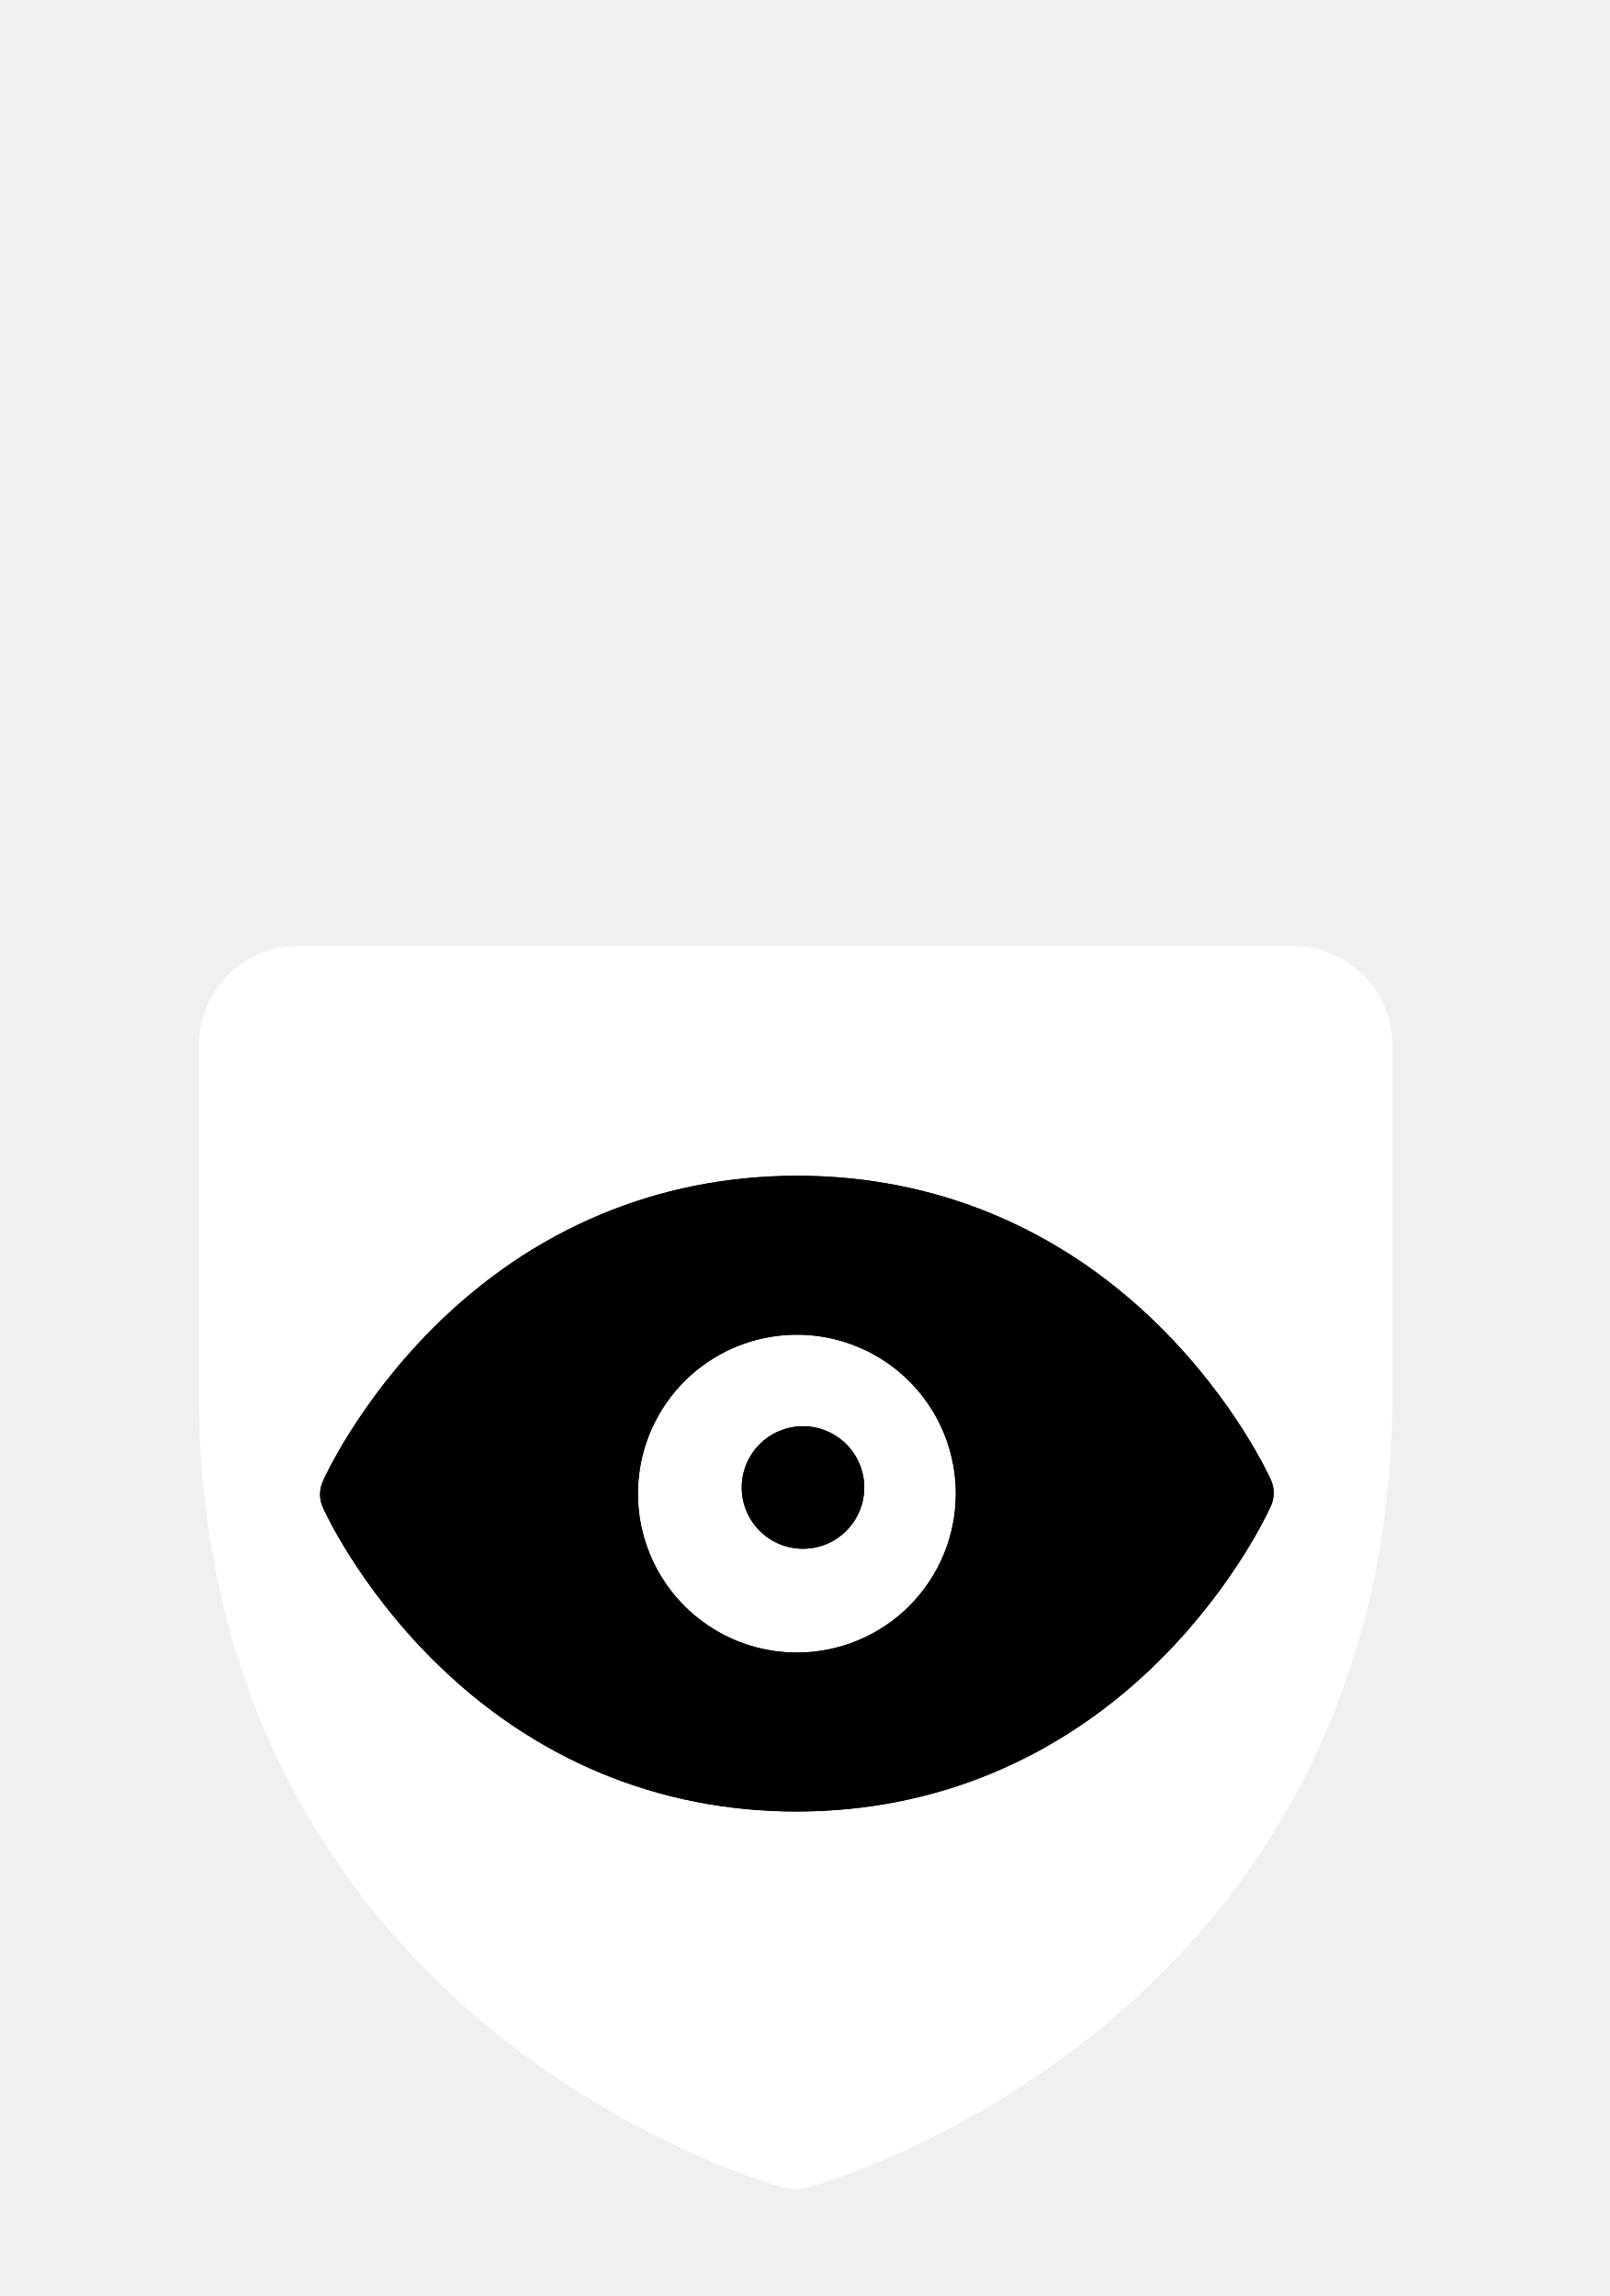
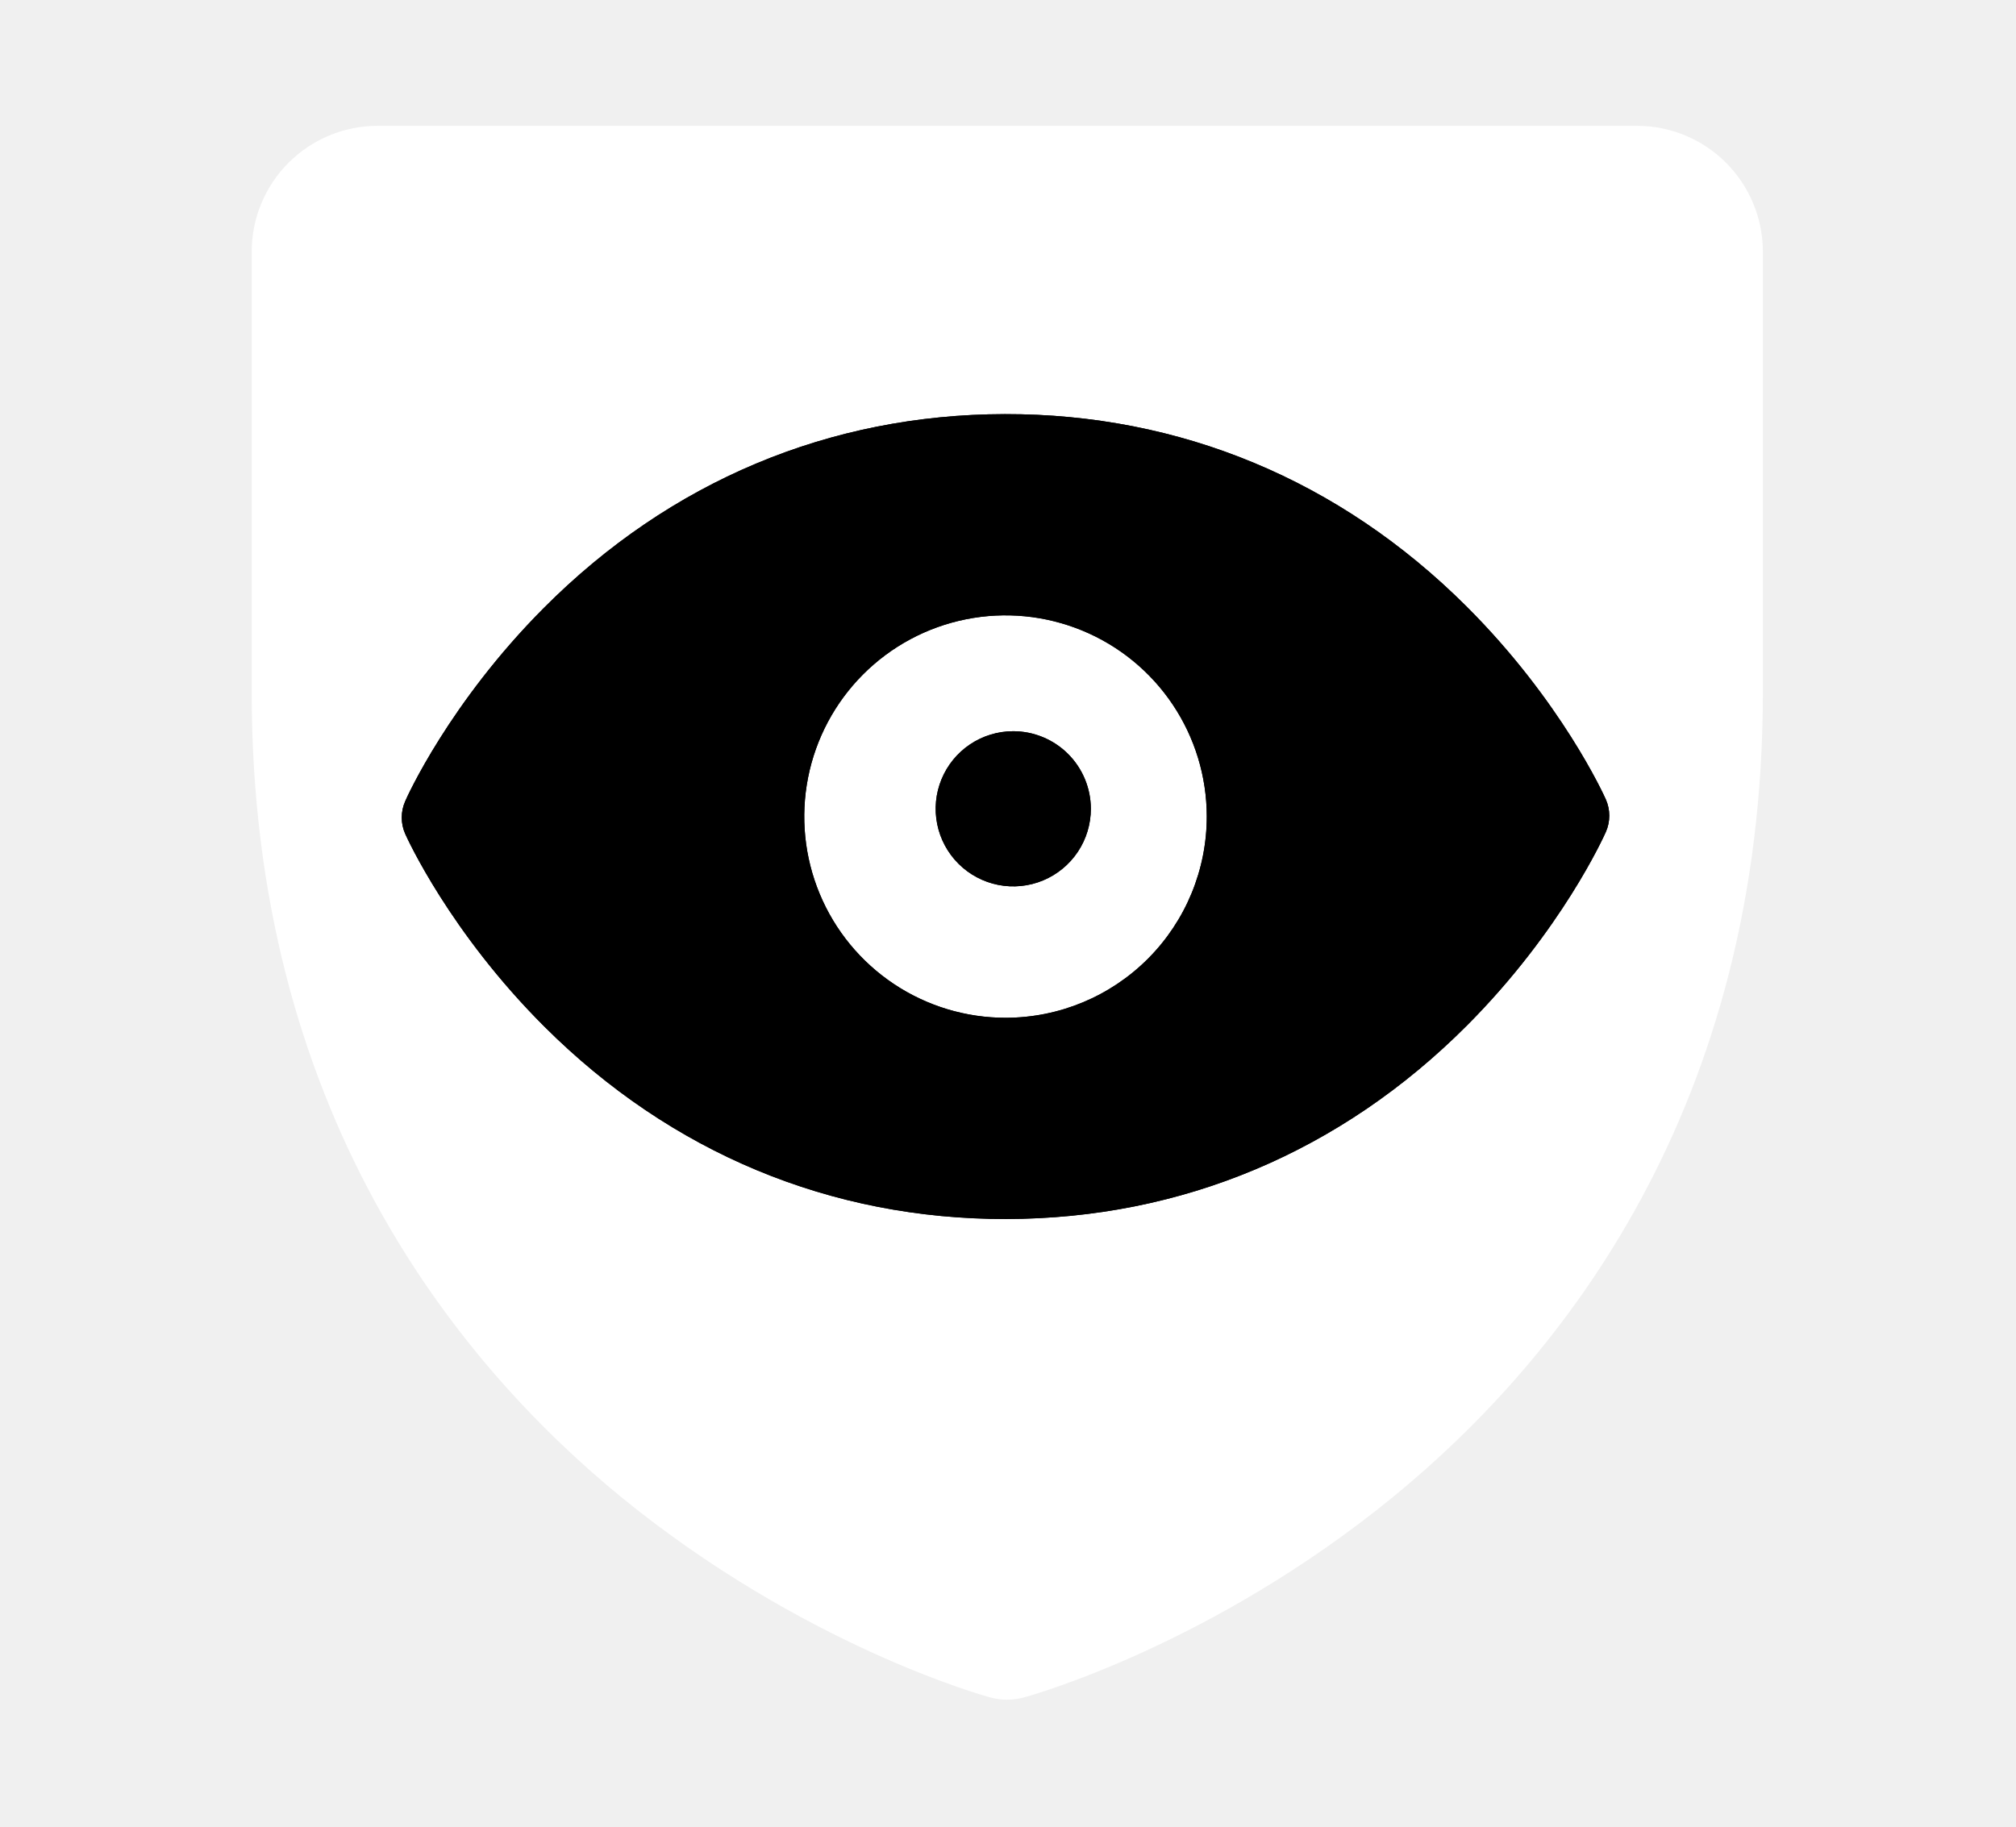
- <svg xmlns="http://www.w3.org/2000/svg" width="157" height="224" viewBox="0 0 157 224" fill="none">
-   <path d="M135.832 101.979L135.832 135.937C135.832 167.906 120.357 187.28 107.374 197.904C93.39 209.341 79.48 213.228 78.873 213.385C78.04 213.612 77.16 213.612 76.326 213.385C75.72 213.228 61.828 209.341 47.826 197.904C34.88 187.28 19.404 167.906 19.404 135.937L19.404 101.979C19.404 99.406 20.427 96.938 22.246 95.119C24.066 93.299 26.534 92.277 29.107 92.277L126.129 92.277C128.703 92.277 131.17 93.299 132.99 95.119C134.809 96.938 135.832 99.406 135.832 101.979Z" fill="white" />
-   <path d="M123.99 144.389C123.854 144.083 120.558 136.805 113.247 129.517C103.505 119.807 91.213 114.687 77.692 114.709C64.171 114.731 51.895 119.891 42.184 129.633C34.897 136.945 31.61 144.245 31.49 144.54C31.315 144.937 31.224 145.367 31.225 145.801C31.226 146.235 31.317 146.664 31.494 147.06C31.631 147.366 34.926 154.641 42.237 161.928C51.979 171.634 64.272 176.754 77.793 176.732C91.314 176.71 103.59 171.55 113.3 161.812C120.587 154.501 123.859 147.215 123.994 146.909C124.17 146.512 124.26 146.083 124.259 145.649C124.259 145.215 124.167 144.786 123.99 144.389ZM77.767 161.226C74.701 161.231 71.701 160.327 69.149 158.627C66.596 156.928 64.605 154.509 63.426 151.678C62.248 148.847 61.936 145.729 62.529 142.721C63.123 139.712 64.595 136.946 66.76 134.774C68.925 132.602 71.686 131.121 74.692 130.518C77.699 129.915 80.817 130.217 83.653 131.386C86.488 132.555 88.913 134.538 90.621 137.085C92.329 139.632 93.243 142.629 93.248 145.695C93.255 149.808 91.627 153.754 88.724 156.667C85.821 159.58 81.88 161.22 77.767 161.226Z" fill="black" />
-   <path d="M84.317 145.112C84.319 146.295 83.97 147.451 83.315 148.435C82.66 149.419 81.727 150.187 80.636 150.641C79.544 151.096 78.342 151.216 77.182 150.987C76.022 150.758 74.956 150.191 74.119 149.356C73.281 148.521 72.71 147.457 72.478 146.298C72.245 145.139 72.362 143.936 72.812 142.843C73.263 141.75 74.028 140.815 75.01 140.157C75.992 139.498 77.147 139.146 78.329 139.144C79.914 139.143 81.434 139.771 82.557 140.89C83.68 142.009 84.312 143.527 84.317 145.112Z" fill="black" />
-   <path d="M123.99 144.389C123.854 144.083 120.558 136.805 113.247 129.517C103.505 119.807 91.213 114.687 77.692 114.709C64.171 114.731 51.895 119.891 42.184 129.633C34.897 136.945 31.61 144.245 31.49 144.54C31.315 144.937 31.224 145.367 31.225 145.801C31.226 146.235 31.317 146.664 31.494 147.06C31.631 147.366 34.926 154.641 42.237 161.928C51.979 171.634 64.272 176.754 77.793 176.732C91.314 176.71 103.59 171.55 113.3 161.812C120.587 154.501 123.859 147.215 123.994 146.909C124.17 146.512 124.26 146.083 124.259 145.649C124.259 145.215 124.167 144.786 123.99 144.389ZM77.767 161.226C74.701 161.231 71.701 160.327 69.149 158.627C66.596 156.928 64.605 154.509 63.426 151.678C62.248 148.847 61.936 145.729 62.529 142.721C63.123 139.712 64.595 136.946 66.76 134.774C68.925 132.602 71.686 131.121 74.692 130.518C77.699 129.915 80.817 130.217 83.653 131.386C86.488 132.555 88.913 134.538 90.621 137.085C92.329 139.632 93.243 142.629 93.248 145.695C93.255 149.808 91.627 153.754 88.724 156.667C85.821 159.58 81.88 161.22 77.767 161.226Z" fill="black" />
-   <path d="M84.317 145.112C84.319 146.295 83.97 147.451 83.315 148.435C82.66 149.419 81.727 150.187 80.636 150.641C79.544 151.096 78.342 151.216 77.182 150.987C76.022 150.758 74.956 150.191 74.119 149.356C73.281 148.521 72.71 147.457 72.478 146.298C72.245 145.139 72.362 143.936 72.812 142.843C73.263 141.75 74.028 140.815 75.01 140.157C75.992 139.498 77.147 139.146 78.329 139.144C79.914 139.143 81.434 139.771 82.557 140.89C83.68 142.009 84.312 143.527 84.317 145.112Z" fill="black" />
+ <svg xmlns="http://www.w3.org/2000/svg" width="833" height="755" viewBox="0 0 833 755" fill="none">
+   <path d="M728.405 104.034L728.405 286.152C728.405 457.603 645.411 561.508 575.784 618.485C500.79 679.82 426.187 700.666 422.934 701.511C418.463 702.728 413.747 702.728 409.276 701.511C406.023 700.666 331.518 679.82 256.426 618.485C186.994 561.508 104 457.603 104 286.152L104 104.034C104 90.234 109.482 76.999 119.24 67.24C128.999 57.482 142.234 52 156.034 52L676.371 52C690.171 52 703.406 57.482 713.165 67.24C722.923 76.999 728.405 90.234 728.405 104.034Z" fill="white" />
+   <path d="M663.502 330.316C662.772 328.674 645.1 289.64 605.889 250.557C553.643 198.481 487.716 171.022 415.202 171.14C342.688 171.258 276.85 198.933 224.775 251.179C185.692 290.39 168.064 329.545 167.422 331.126C166.48 333.254 165.995 335.557 165.999 337.885C166.002 340.212 166.495 342.513 167.444 344.639C168.174 346.28 185.847 385.294 225.057 424.377C277.304 476.432 343.231 503.891 415.745 503.773C488.259 503.655 554.096 475.98 606.172 423.755C645.254 384.544 662.799 345.472 663.524 343.829C664.467 341.7 664.951 339.398 664.948 337.07C664.944 334.742 664.451 332.441 663.502 330.316ZM415.609 420.615C399.162 420.642 383.076 415.791 369.386 406.675C355.696 397.56 345.016 384.59 338.697 369.405C332.378 354.22 330.704 337.503 333.886 321.366C337.069 305.23 344.964 290.4 356.575 278.751C368.186 267.102 382.991 259.158 399.117 255.923C415.242 252.688 431.966 254.307 447.171 260.576C462.376 266.846 475.381 277.483 484.541 291.143C493.701 304.804 498.604 320.874 498.631 337.321C498.667 359.376 489.941 380.542 474.371 396.162C458.801 411.783 437.664 420.579 415.609 420.615Z" fill="black" />
+   <path d="M450.735 334.193C450.746 340.534 448.875 346.736 445.361 352.014C441.847 357.292 436.846 361.409 430.992 363.846C425.137 366.282 418.692 366.927 412.471 365.7C406.249 364.473 400.532 361.429 396.041 356.953C391.549 352.476 388.487 346.768 387.239 340.551C385.992 334.334 386.617 327.887 389.034 322.024C391.451 316.162 395.552 311.148 400.818 307.616C406.085 304.085 412.281 302.194 418.622 302.184C427.122 302.181 435.276 305.549 441.296 311.549C447.316 317.55 450.711 325.693 450.735 334.193Z" fill="black" />
+   <path d="M663.502 330.316C662.772 328.674 645.1 289.64 605.889 250.557C553.643 198.481 487.716 171.022 415.202 171.14C342.688 171.258 276.85 198.933 224.775 251.179C185.692 290.39 168.064 329.545 167.422 331.126C166.48 333.254 165.995 335.557 165.999 337.885C166.002 340.212 166.495 342.513 167.444 344.639C168.174 346.28 185.847 385.294 225.057 424.377C277.304 476.432 343.231 503.891 415.745 503.773C488.259 503.655 554.096 475.98 606.172 423.755C645.254 384.544 662.799 345.472 663.524 343.829C664.467 341.7 664.951 339.398 664.948 337.07C664.944 334.742 664.451 332.441 663.502 330.316ZM415.609 420.615C399.162 420.642 383.076 415.791 369.386 406.675C355.696 397.56 345.016 384.59 338.697 369.405C332.378 354.22 330.704 337.503 333.886 321.366C337.069 305.23 344.964 290.4 356.575 278.751C368.186 267.102 382.991 259.158 399.117 255.923C415.242 252.688 431.966 254.307 447.171 260.576C462.376 266.846 475.381 277.483 484.541 291.143C493.701 304.804 498.604 320.874 498.631 337.321C498.667 359.376 489.941 380.542 474.371 396.162C458.801 411.783 437.664 420.579 415.609 420.615Z" fill="black" />
+   <path d="M450.735 334.193C450.746 340.534 448.875 346.736 445.361 352.014C441.847 357.292 436.846 361.409 430.992 363.846C425.137 366.282 418.692 366.927 412.471 365.7C406.249 364.473 400.532 361.429 396.041 356.953C391.549 352.476 388.487 346.768 387.239 340.551C385.992 334.334 386.617 327.887 389.034 322.024C391.451 316.162 395.552 311.148 400.818 307.616C406.085 304.085 412.281 302.194 418.622 302.184C427.122 302.181 435.276 305.549 441.296 311.549C447.316 317.55 450.711 325.693 450.735 334.193Z" fill="black" />
</svg>
